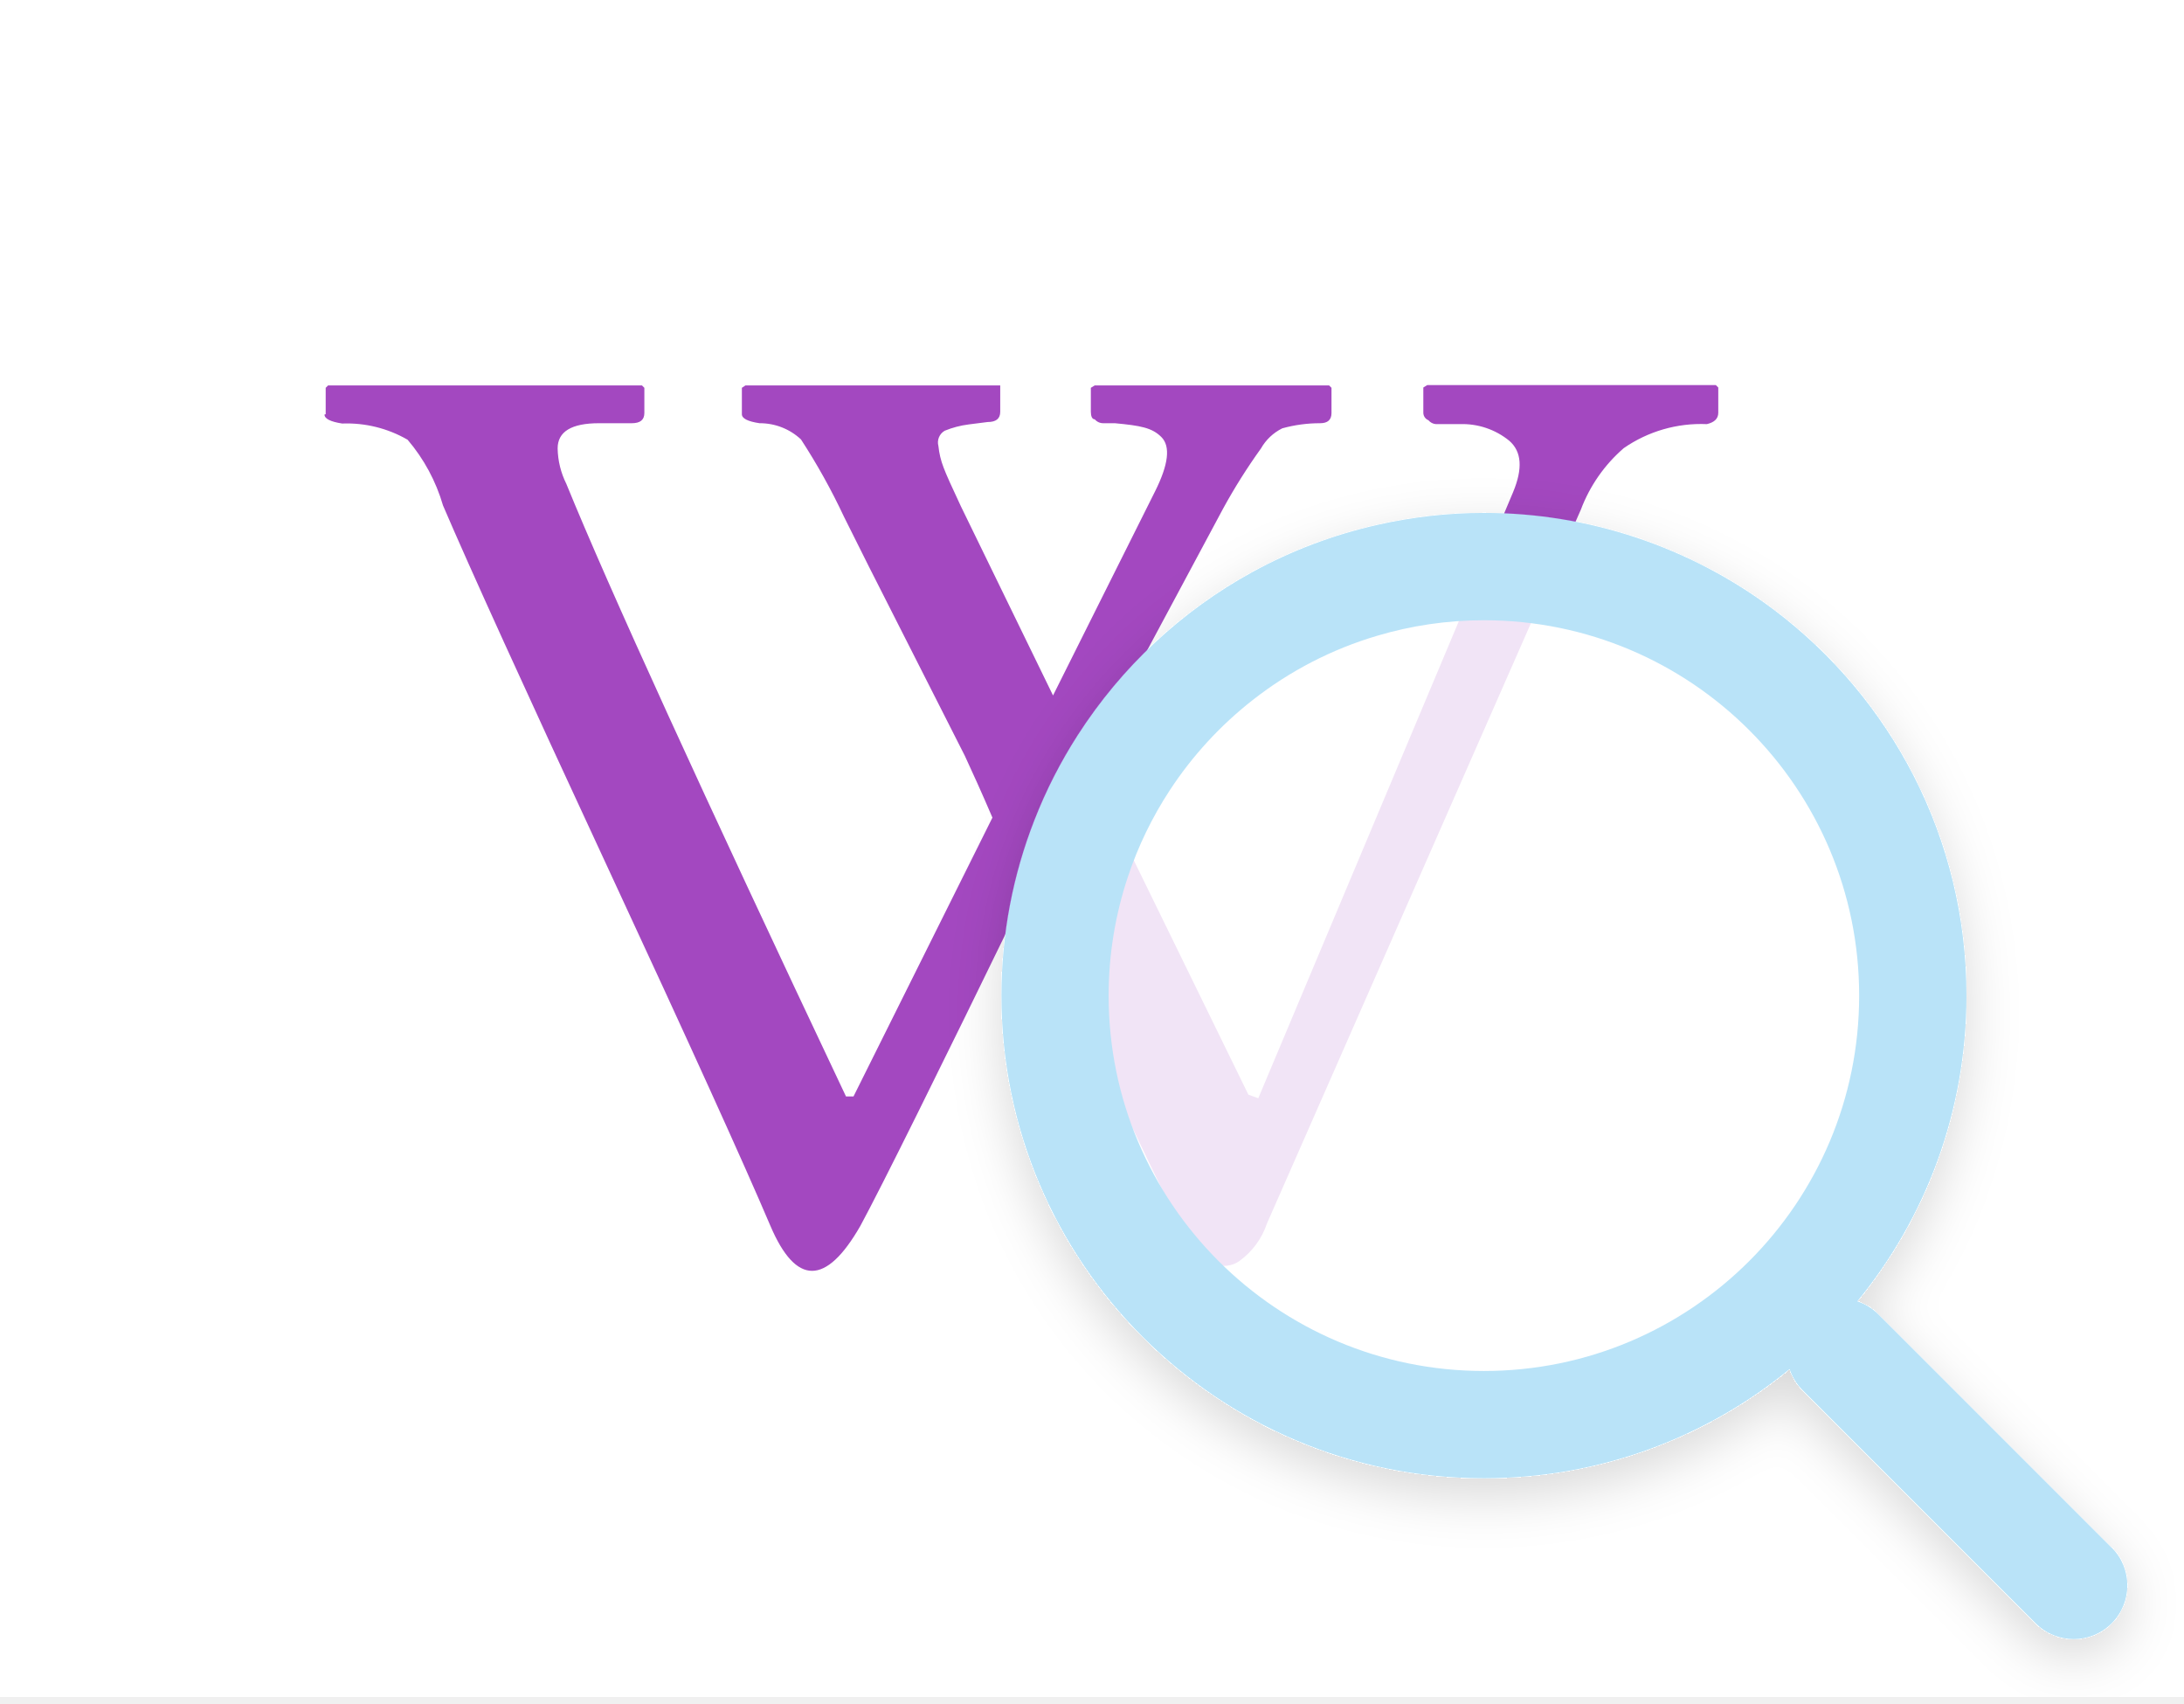
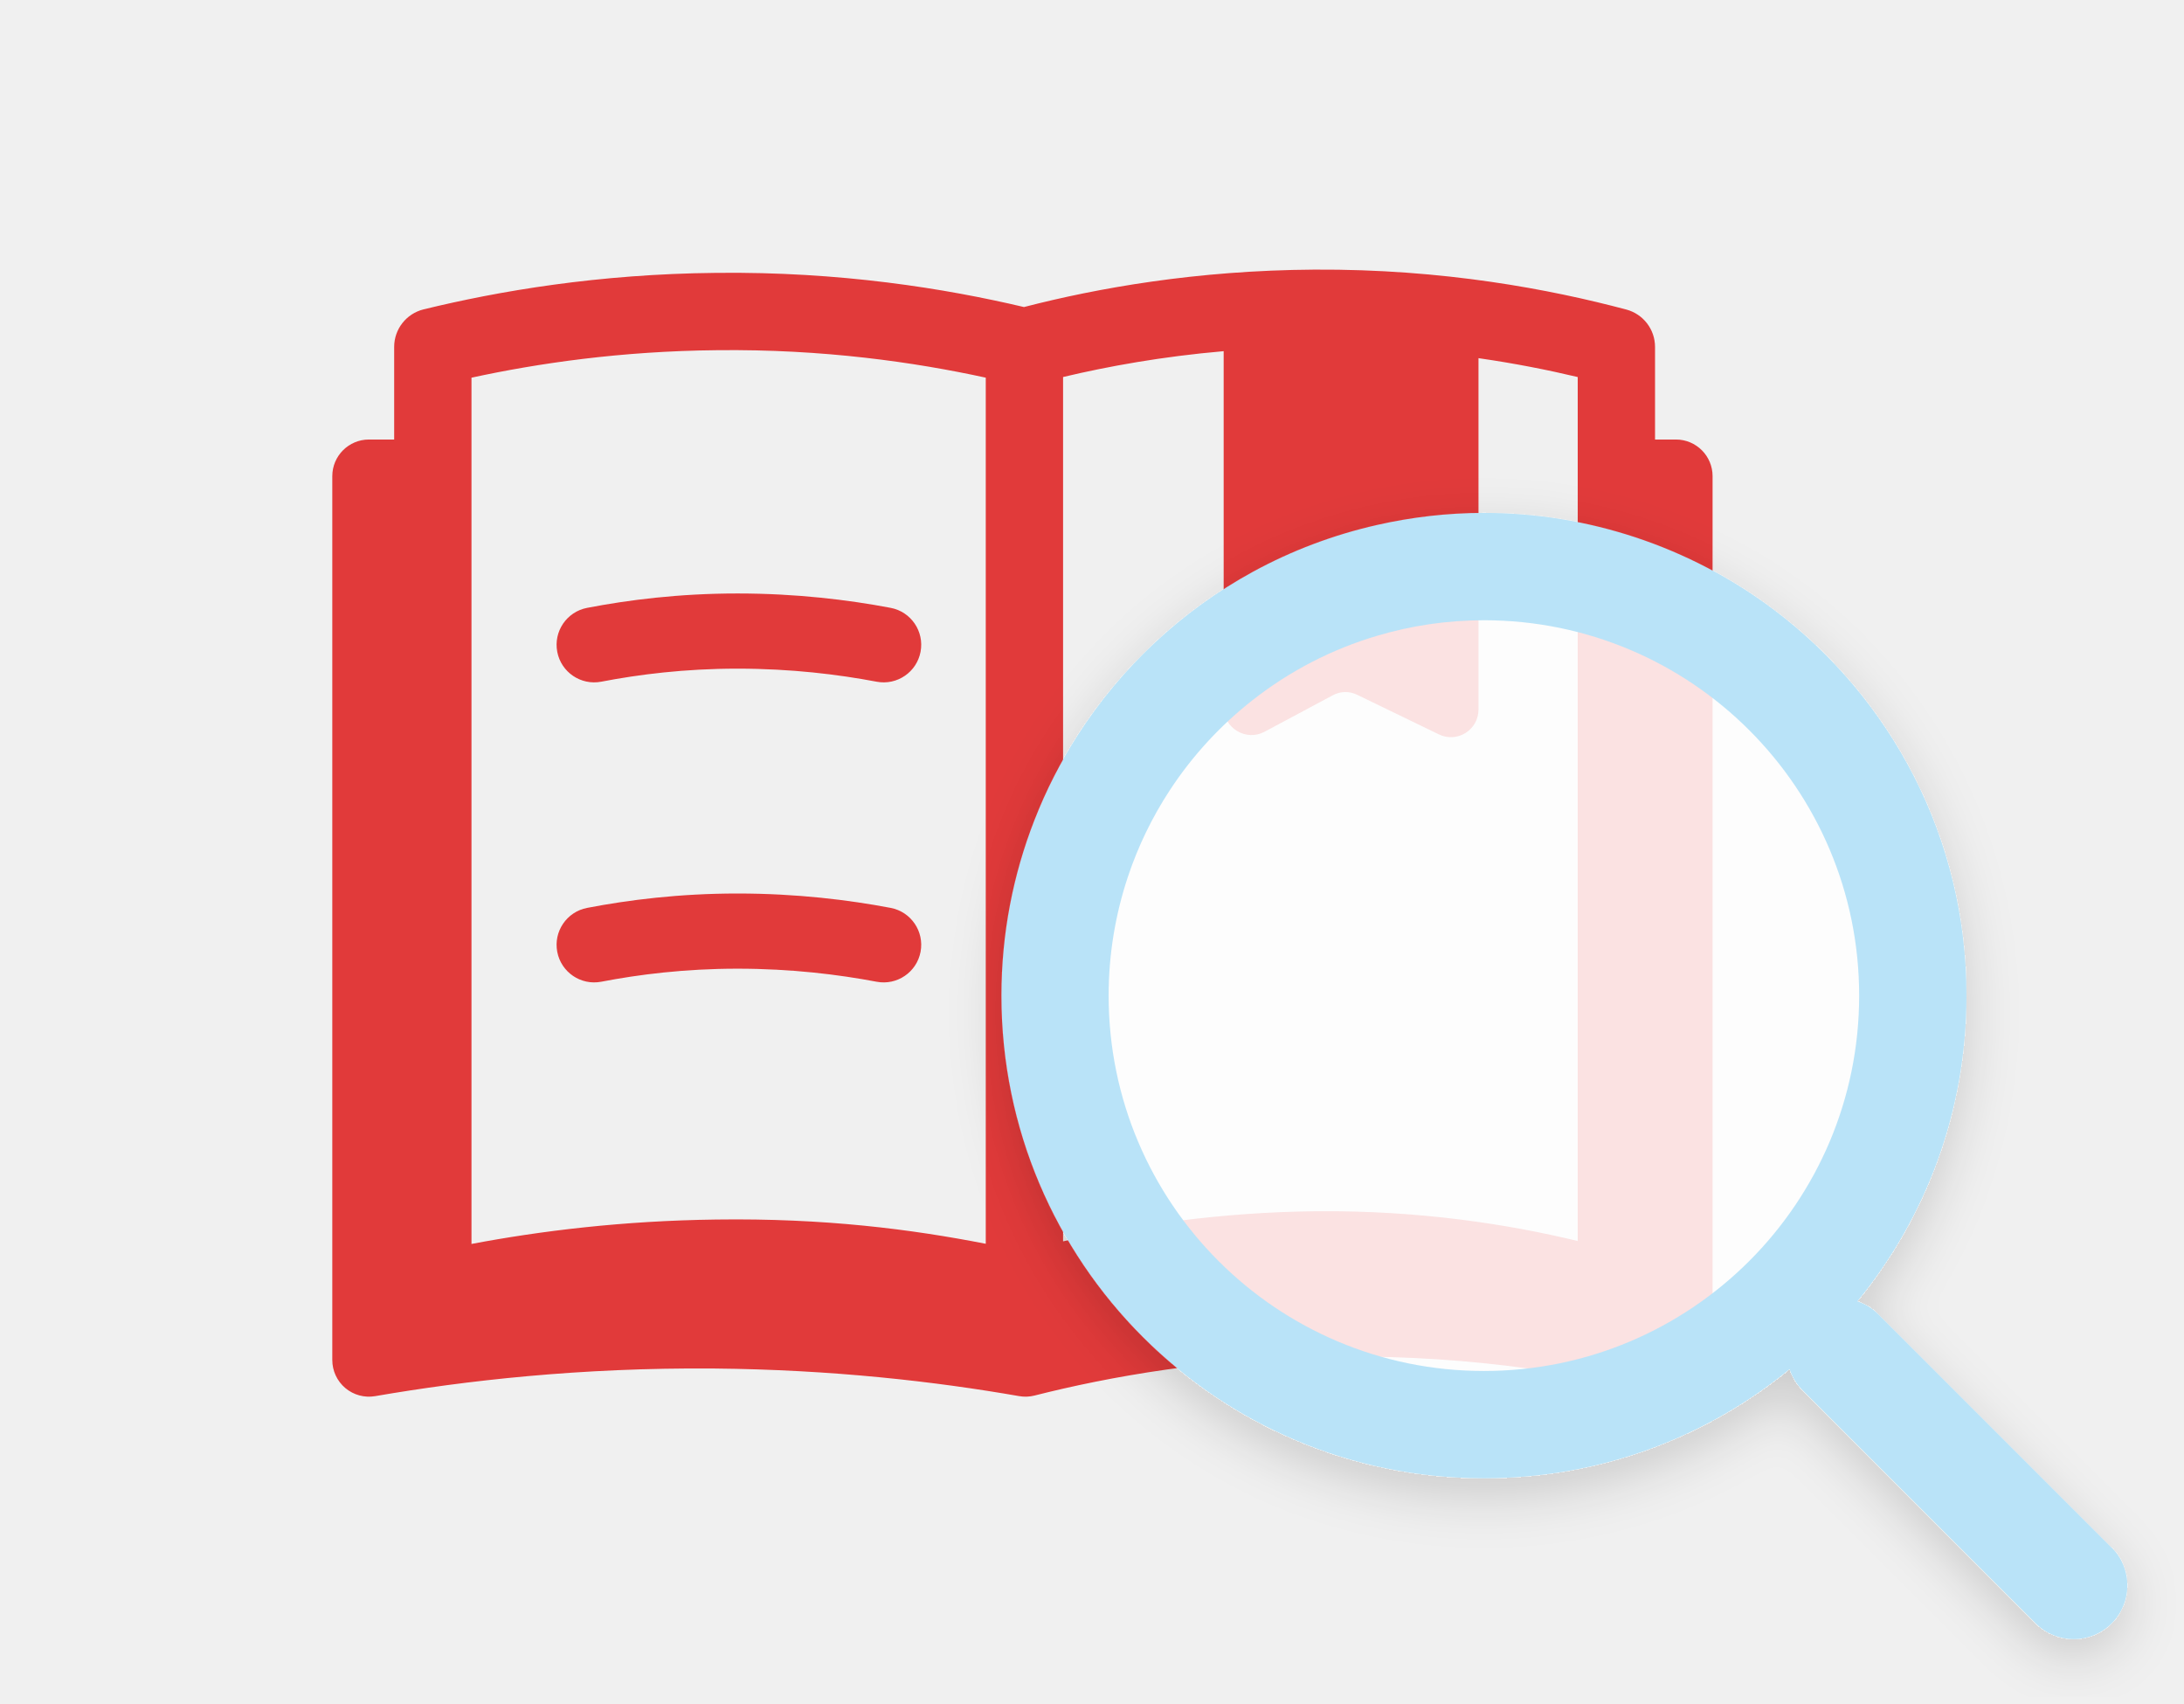
<svg xmlns="http://www.w3.org/2000/svg" width="250" height="195" viewBox="0 0 250 195" fill="none">
  <g clip-path="url(#clip0_3597_148677)">
-     <rect width="250" height="194.203" fill="white" />
-     <path d="M37.281 47.402V44.379L37.556 44.105H73.484L73.759 44.379V47.265C73.759 48.055 73.278 48.432 72.316 48.432H68.572C65.412 48.432 63.832 49.394 63.832 51.318C63.859 52.726 64.199 54.111 64.828 55.371C69.637 67.163 80.308 90.531 96.84 125.475H97.699L113.602 93.566C112.366 90.68 111.301 88.345 110.442 86.49L99.485 64.885L96.6 59.115C95.169 56.062 93.528 53.113 91.688 50.287C90.404 49.085 88.707 48.421 86.948 48.432C85.574 48.226 84.922 47.883 84.922 47.402V44.379L85.334 44.105H113.774H114.495V47.127C114.495 47.917 114.014 48.295 113.052 48.295L110.889 48.57C109.945 48.689 109.021 48.932 108.141 49.291C107.843 49.462 107.611 49.727 107.48 50.044C107.35 50.361 107.328 50.712 107.419 51.043C107.504 51.878 107.7 52.699 108.003 53.482C108.278 54.237 108.965 55.749 109.996 57.947L120.54 79.586L132.219 56.229C133.764 53.138 134.005 51.077 132.94 50.013C131.875 48.948 130.57 48.707 127.616 48.432H126.311C126.122 48.437 125.935 48.399 125.762 48.322C125.59 48.244 125.437 48.13 125.315 47.986C125.006 47.986 124.868 47.608 124.868 47.127V44.379L125.315 44.105C130.787 44.105 139.729 44.105 152.14 44.105L152.415 44.379V47.265C152.415 48.055 151.969 48.432 151.11 48.432C149.647 48.429 148.191 48.626 146.782 49.016C145.757 49.522 144.907 50.324 144.343 51.318C142.762 53.517 141.316 55.811 140.016 58.187L124.868 86.456L124.422 87.486L142.901 125.269L144.034 125.681L173.196 56.333C174.329 53.619 174.192 51.661 172.749 50.425C171.16 49.137 169.16 48.466 167.116 48.535H164.368C164.202 48.523 164.041 48.477 163.893 48.4C163.746 48.323 163.615 48.217 163.509 48.089C163.338 48.02 163.19 47.902 163.086 47.749C162.982 47.596 162.926 47.415 162.926 47.23V44.345L163.372 44.07H196.415L196.689 44.345V47.23C196.689 47.917 196.243 48.329 195.384 48.535C191.998 48.388 188.656 49.353 185.87 51.283C183.671 53.184 181.982 55.604 180.958 58.325L145.03 140.004C144.448 141.747 143.33 143.261 141.836 144.332C141.329 144.676 140.731 144.86 140.119 144.86C139.506 144.86 138.908 144.676 138.401 144.332C136.909 143.203 135.727 141.714 134.966 140.004C131.28 132.791 125.418 120.197 117.38 102.221C107.282 122.967 100.985 135.653 98.489 140.279C94.55 147.148 91.116 147.148 88.185 140.279C85.116 133.066 78.876 119.326 69.465 99.061C60.054 78.796 53.803 65.057 50.711 57.844C49.909 55.077 48.528 52.513 46.658 50.322C44.387 49.01 41.791 48.367 39.17 48.467C37.831 48.261 37.144 47.917 37.144 47.436L37.281 47.402Z" fill="#A348C0" />
+     <path d="M84.417 110.853C78.371 110.853 73.11 111.52 68.827 112.345C66.495 112.794 64.24 111.268 63.79 108.935C63.341 106.603 64.868 104.347 67.2 103.898C71.924 102.988 77.736 102.25 84.417 102.25C91.214 102.25 97.145 102.986 101.95 103.895C104.284 104.337 105.818 106.587 105.376 108.921C104.935 111.255 102.685 112.789 100.351 112.348C95.983 111.521 90.593 110.853 84.417 110.853Z" fill="#E13A3A" />
+     <path d="M68.827 78.01C73.11 77.185 78.371 76.517 84.417 76.517C90.593 76.517 95.983 77.186 100.351 78.013C102.685 78.454 104.935 76.92 105.376 74.586C105.818 72.252 104.284 70.002 101.95 69.56C97.145 68.651 91.214 67.915 84.417 67.915C77.736 67.915 71.924 68.653 67.2 69.563C64.868 70.012 63.341 72.267 63.79 74.6C64.24 76.933 66.495 78.459 68.827 78.01Z" fill="#E13A3A" />
+     <path fill-rule="evenodd" clip-rule="evenodd" d="M150.458 30.854C165.237 30.768 177.494 33.118 186.162 35.423C188.101 35.939 189.45 37.694 189.45 39.7V50.297H191.842C194.159 50.297 196.037 52.175 196.037 54.491V155.636C196.037 156.932 195.438 158.155 194.415 158.95C193.391 159.744 192.058 160.021 190.803 159.7C182.024 157.456 169.09 155.084 153.336 155.245L153.328 155.245C138.817 155.365 126.803 157.577 118.419 159.702C117.846 159.848 117.249 159.87 116.667 159.769C107.151 158.108 95.318 156.73 81.698 156.608C66.415 156.487 53.282 157.987 42.945 159.77C41.726 159.98 40.476 159.642 39.529 158.845C38.583 158.048 38.037 156.874 38.037 155.636V54.491C38.037 52.175 39.915 50.297 42.232 50.297H45.12V39.7C45.12 37.66 46.515 35.884 48.497 35.401C57.061 33.313 68.475 31.354 81.974 31.226C96.213 31.063 108.249 33.021 117.215 35.137C125.59 32.974 136.932 30.936 150.458 30.854ZM112.839 43.219C104.702 41.446 94.241 39.935 82.071 40.075L82.062 40.075C71.07 40.179 61.549 41.575 53.97 43.221V142.353C61.879 140.859 71.299 139.697 81.963 139.56C94.394 139.386 104.346 140.676 112.839 142.334V43.219ZM121.689 142.056C129.495 140.244 139.781 138.711 150.732 138.61C162.607 138.508 172.769 140.125 180.6 142.019V43.148C177.248 42.351 173.444 41.59 169.241 40.987V81.183C169.241 83.538 166.804 85.066 164.696 84.033L155.4 79.53C154.491 79.075 153.458 79.075 152.549 79.571L144.74 83.744C142.633 84.86 140.071 83.331 140.071 80.935V40.187C133.018 40.799 126.832 41.921 121.689 43.145V142.056Z" fill="#E13A3A" />
    <g filter="url(#filter0_d_3597_148677)">
      <ellipse cx="169.707" cy="113.765" rx="44.203" ry="44.203" fill="white" fill-opacity="0.85" />
      <path d="M241.707 177.101L215.011 150.405C214.308 149.703 213.482 149.21 212.605 148.92C220.41 139.391 225.098 127.21 225.098 113.934C225.098 95.905 216.453 79.891 203.091 69.811C198.323 66.217 192.946 63.384 187.149 61.471C181.707 59.681 175.903 58.695 169.866 58.695C165.678 58.695 161.598 59.181 157.678 60.065C152.634 61.203 147.852 63.014 143.432 65.427C135.272 69.884 128.374 76.34 123.366 84.137C121.403 87.195 119.736 90.449 118.403 93.876C115.975 100.094 114.634 106.855 114.634 113.934C114.634 144.442 139.359 169.166 169.866 169.166C183.142 169.166 195.323 164.485 204.852 156.674C205.142 157.55 205.642 158.384 206.337 159.079L233.033 185.775C235.432 188.174 239.316 188.174 241.714 185.775C244.113 183.376 244.113 179.492 241.714 177.094L241.707 177.101ZM169.859 156.891C146.134 156.891 126.903 137.659 126.903 113.934C126.903 109.203 127.678 104.652 129.091 100.391C130.265 96.847 131.888 93.514 133.895 90.449C136.482 86.492 139.707 82.992 143.424 80.087C147.62 76.804 152.432 74.29 157.671 72.746C161.533 71.601 165.627 70.978 169.859 70.978C193.584 70.978 212.816 90.21 212.816 113.934C212.816 137.659 193.584 156.891 169.859 156.891Z" fill="#B9E3F8" />
    </g>
  </g>
  <defs>
    <filter id="filter0_d_3597_148677" x="108.634" y="54.695" width="140.879" height="140.875" filterUnits="userSpaceOnUse" color-interpolation-filters="sRGB">
      <feFlood flood-opacity="0" result="BackgroundImageFix" />
      <feColorMatrix in="SourceAlpha" type="matrix" values="0 0 0 0 0 0 0 0 0 0 0 0 0 0 0 0 0 0 127 0" result="hardAlpha" />
      <feOffset dy="2" />
      <feGaussianBlur stdDeviation="3" />
      <feComposite in2="hardAlpha" operator="out" />
      <feColorMatrix type="matrix" values="0 0 0 0 0 0 0 0 0 0 0 0 0 0 0 0 0 0 0.15 0" />
      <feBlend mode="normal" in2="BackgroundImageFix" result="effect1_dropShadow_3597_148677" />
      <feBlend mode="normal" in="SourceGraphic" in2="effect1_dropShadow_3597_148677" result="shape" />
    </filter>
    <clipPath id="clip0_3597_148677">
      <rect width="250" height="194.203" fill="white" />
    </clipPath>
  </defs>
</svg>
